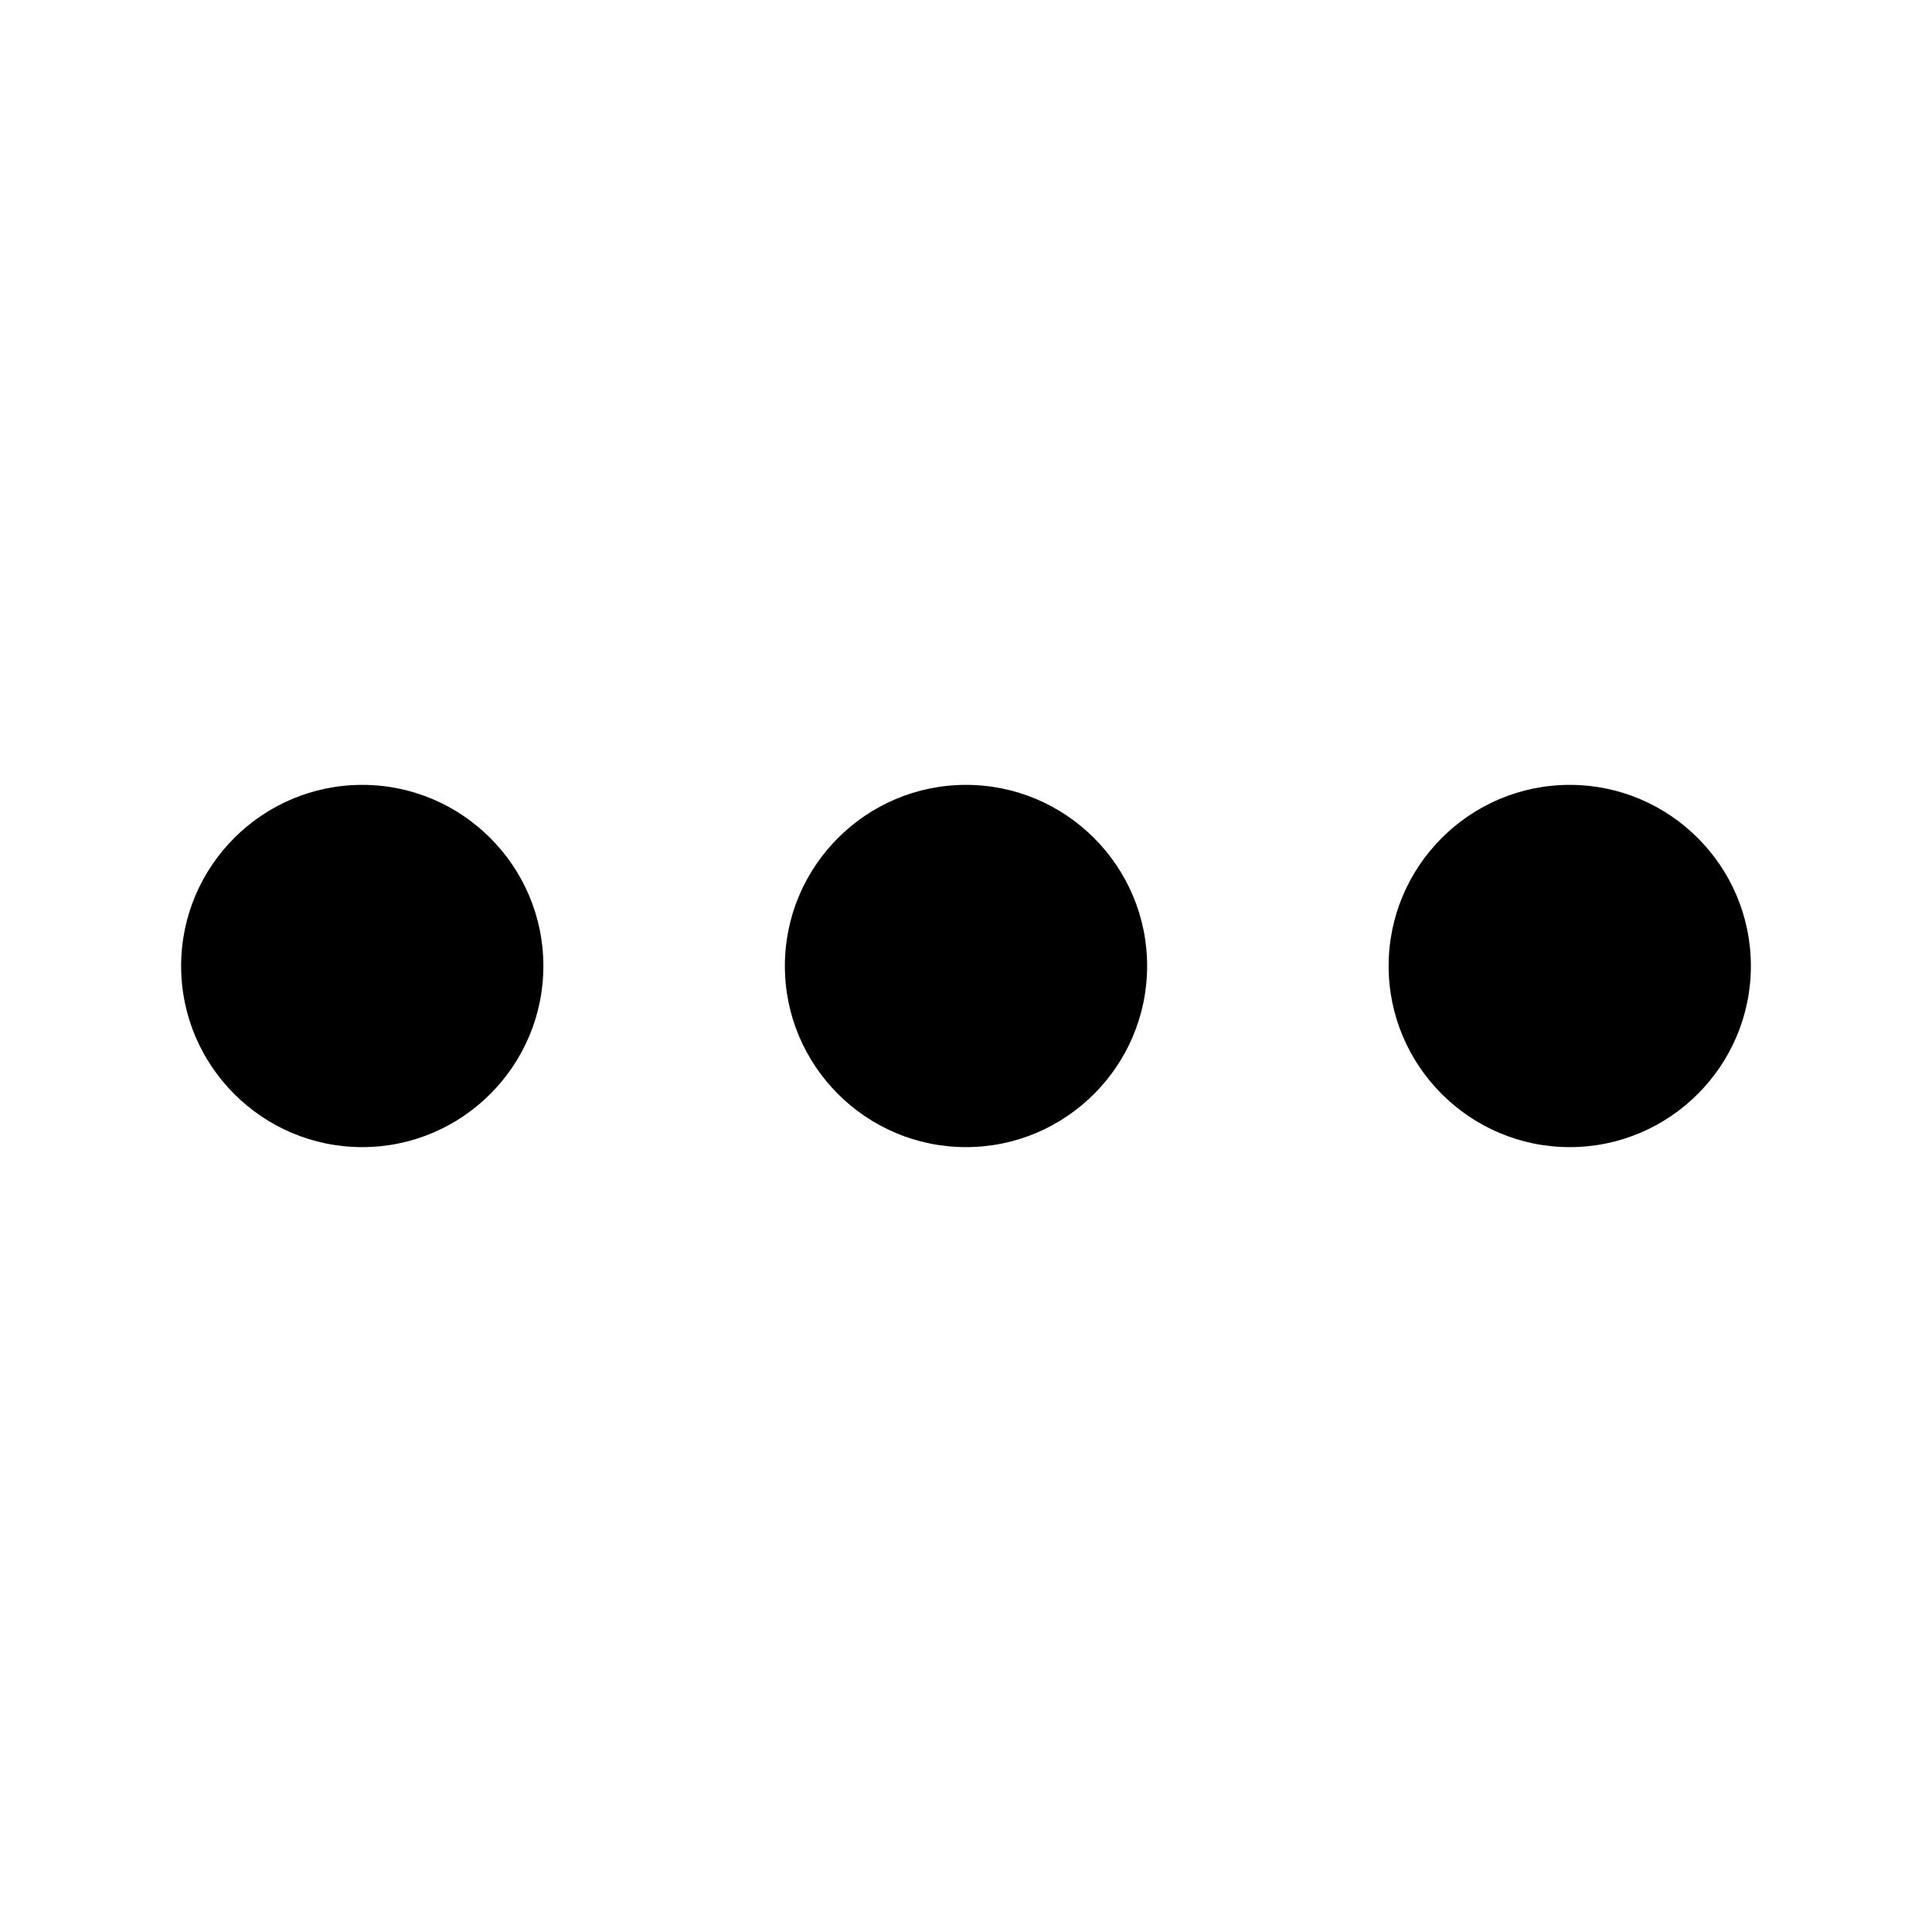
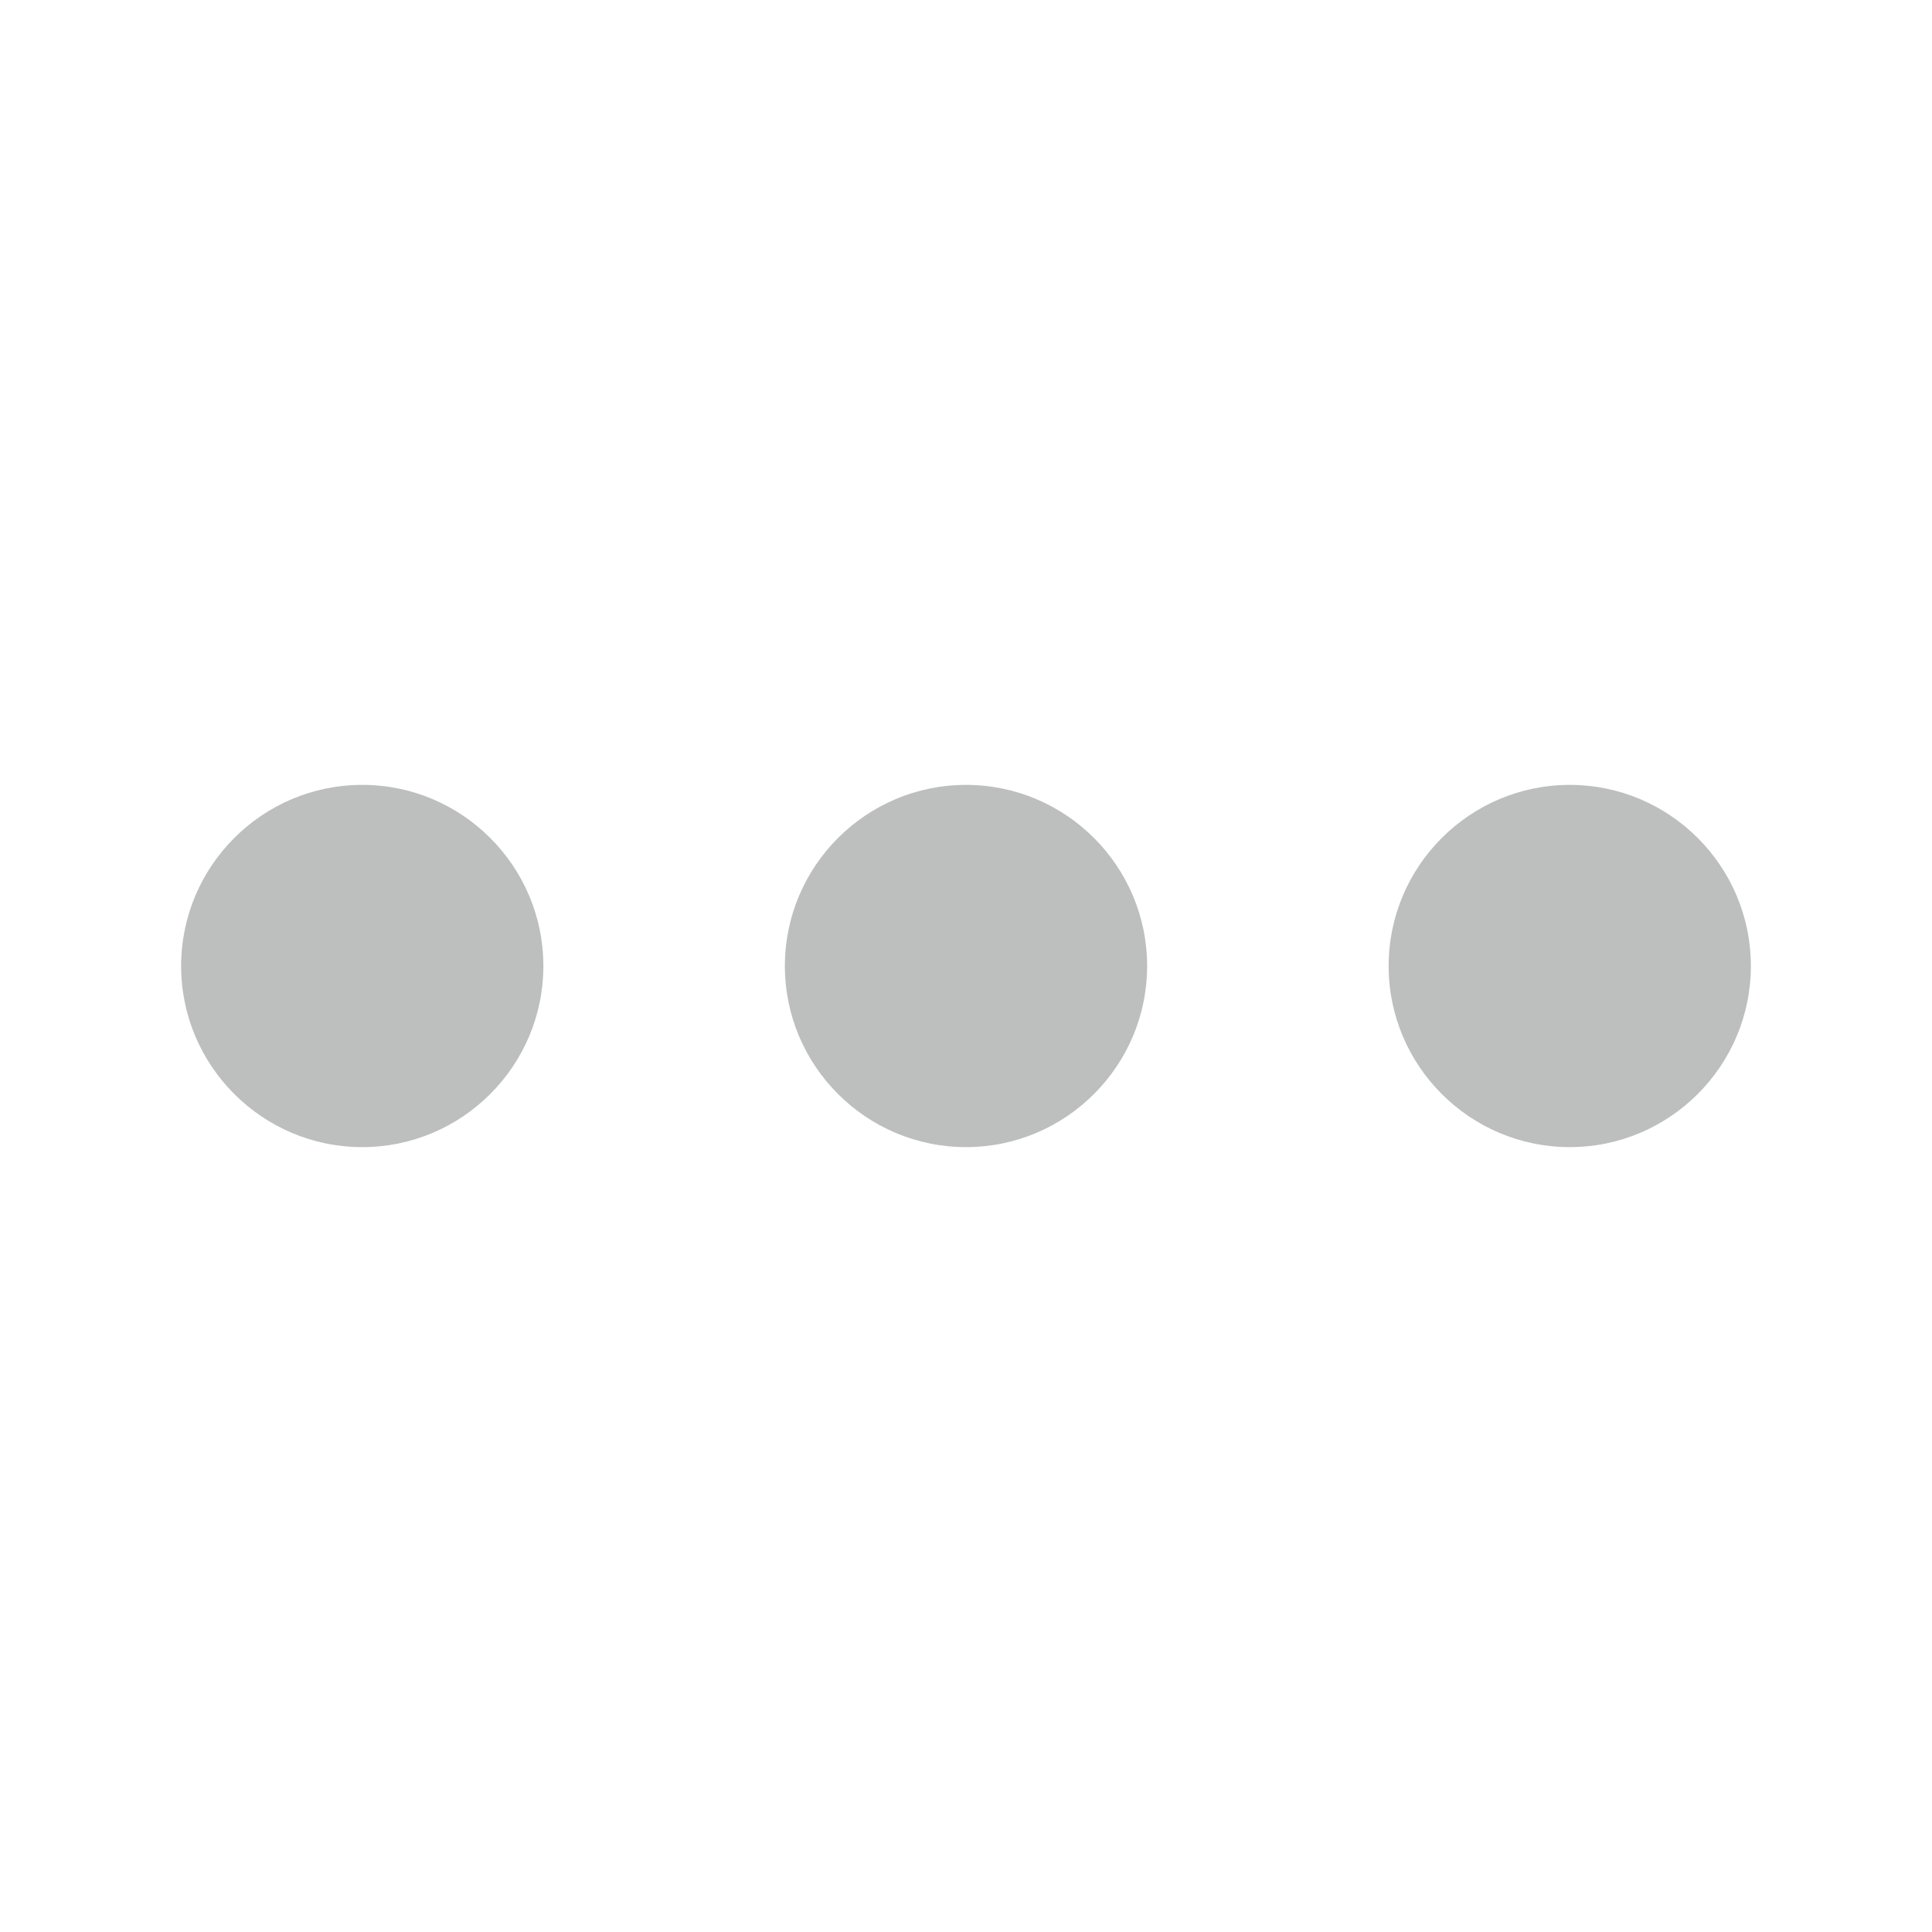
<svg xmlns="http://www.w3.org/2000/svg" enable-background="new 2 0 32 32" id="Glyph" version="1.1" viewBox="0 0 32 32" xml:space="preserve">
-   <path d="M16,13c-1.654,0-3,1.346-3,3s1.346,3,3,3s3-1.346,3-3S17.654,13,16,13z" id="XMLID_287_" />
-   <path d="M6,13c-1.654,0-3,1.346-3,3s1.346,3,3,3s3-1.346,3-3S7.654,13,6,13z" id="XMLID_289_" />
-   <path d="M26,13c-1.654,0-3,1.346-3,3s1.346,3,3,3s3-1.346,3-3S27.654,13,26,13z" id="XMLID_291_" />
+   <path d="M16,13c-1.654,0-3,1.346-3,3s1.346,3,3,3s3-1.346,3-3S17.654,13,16,13z" id="XMLID_287_" fill="#bdbfbf" />
+   <path d="M6,13c-1.654,0-3,1.346-3,3s1.346,3,3,3s3-1.346,3-3S7.654,13,6,13z" id="XMLID_289_" fill="#bdbfbf" />
+   <path d="M26,13c-1.654,0-3,1.346-3,3s1.346,3,3,3s3-1.346,3-3S27.654,13,26,13z" id="XMLID_291_" fill="#bdbfbf" />
</svg>
